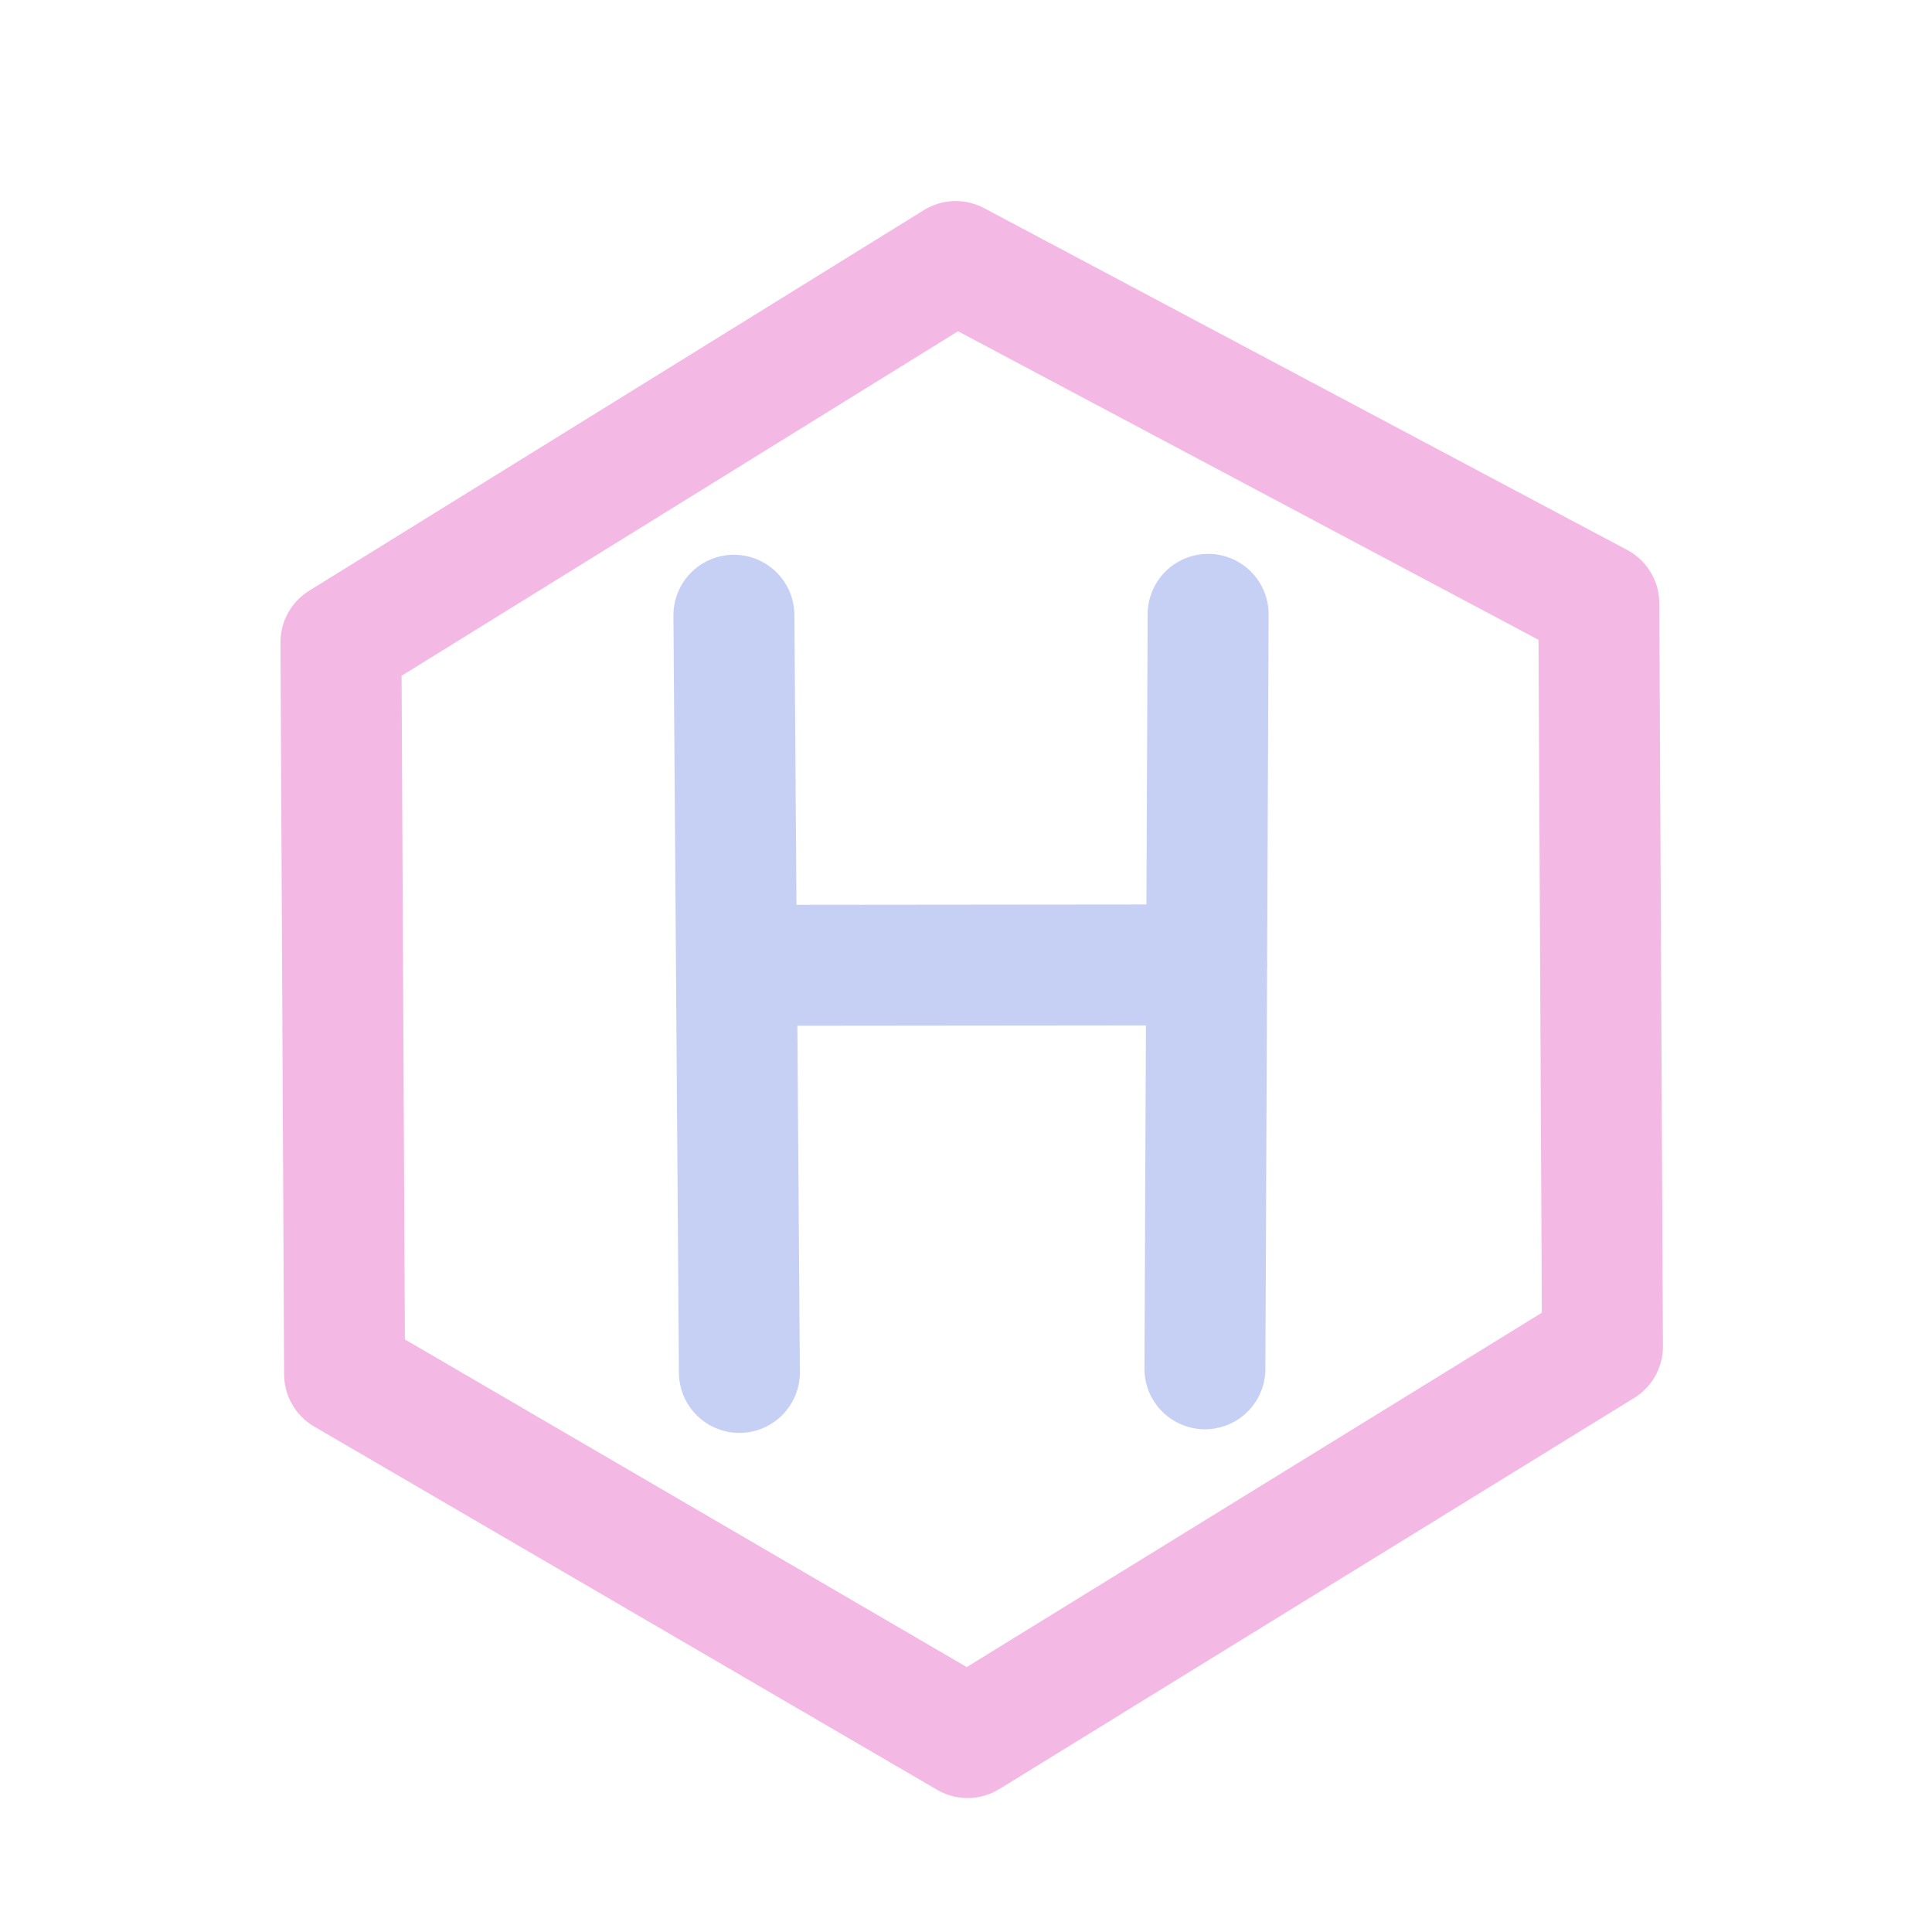
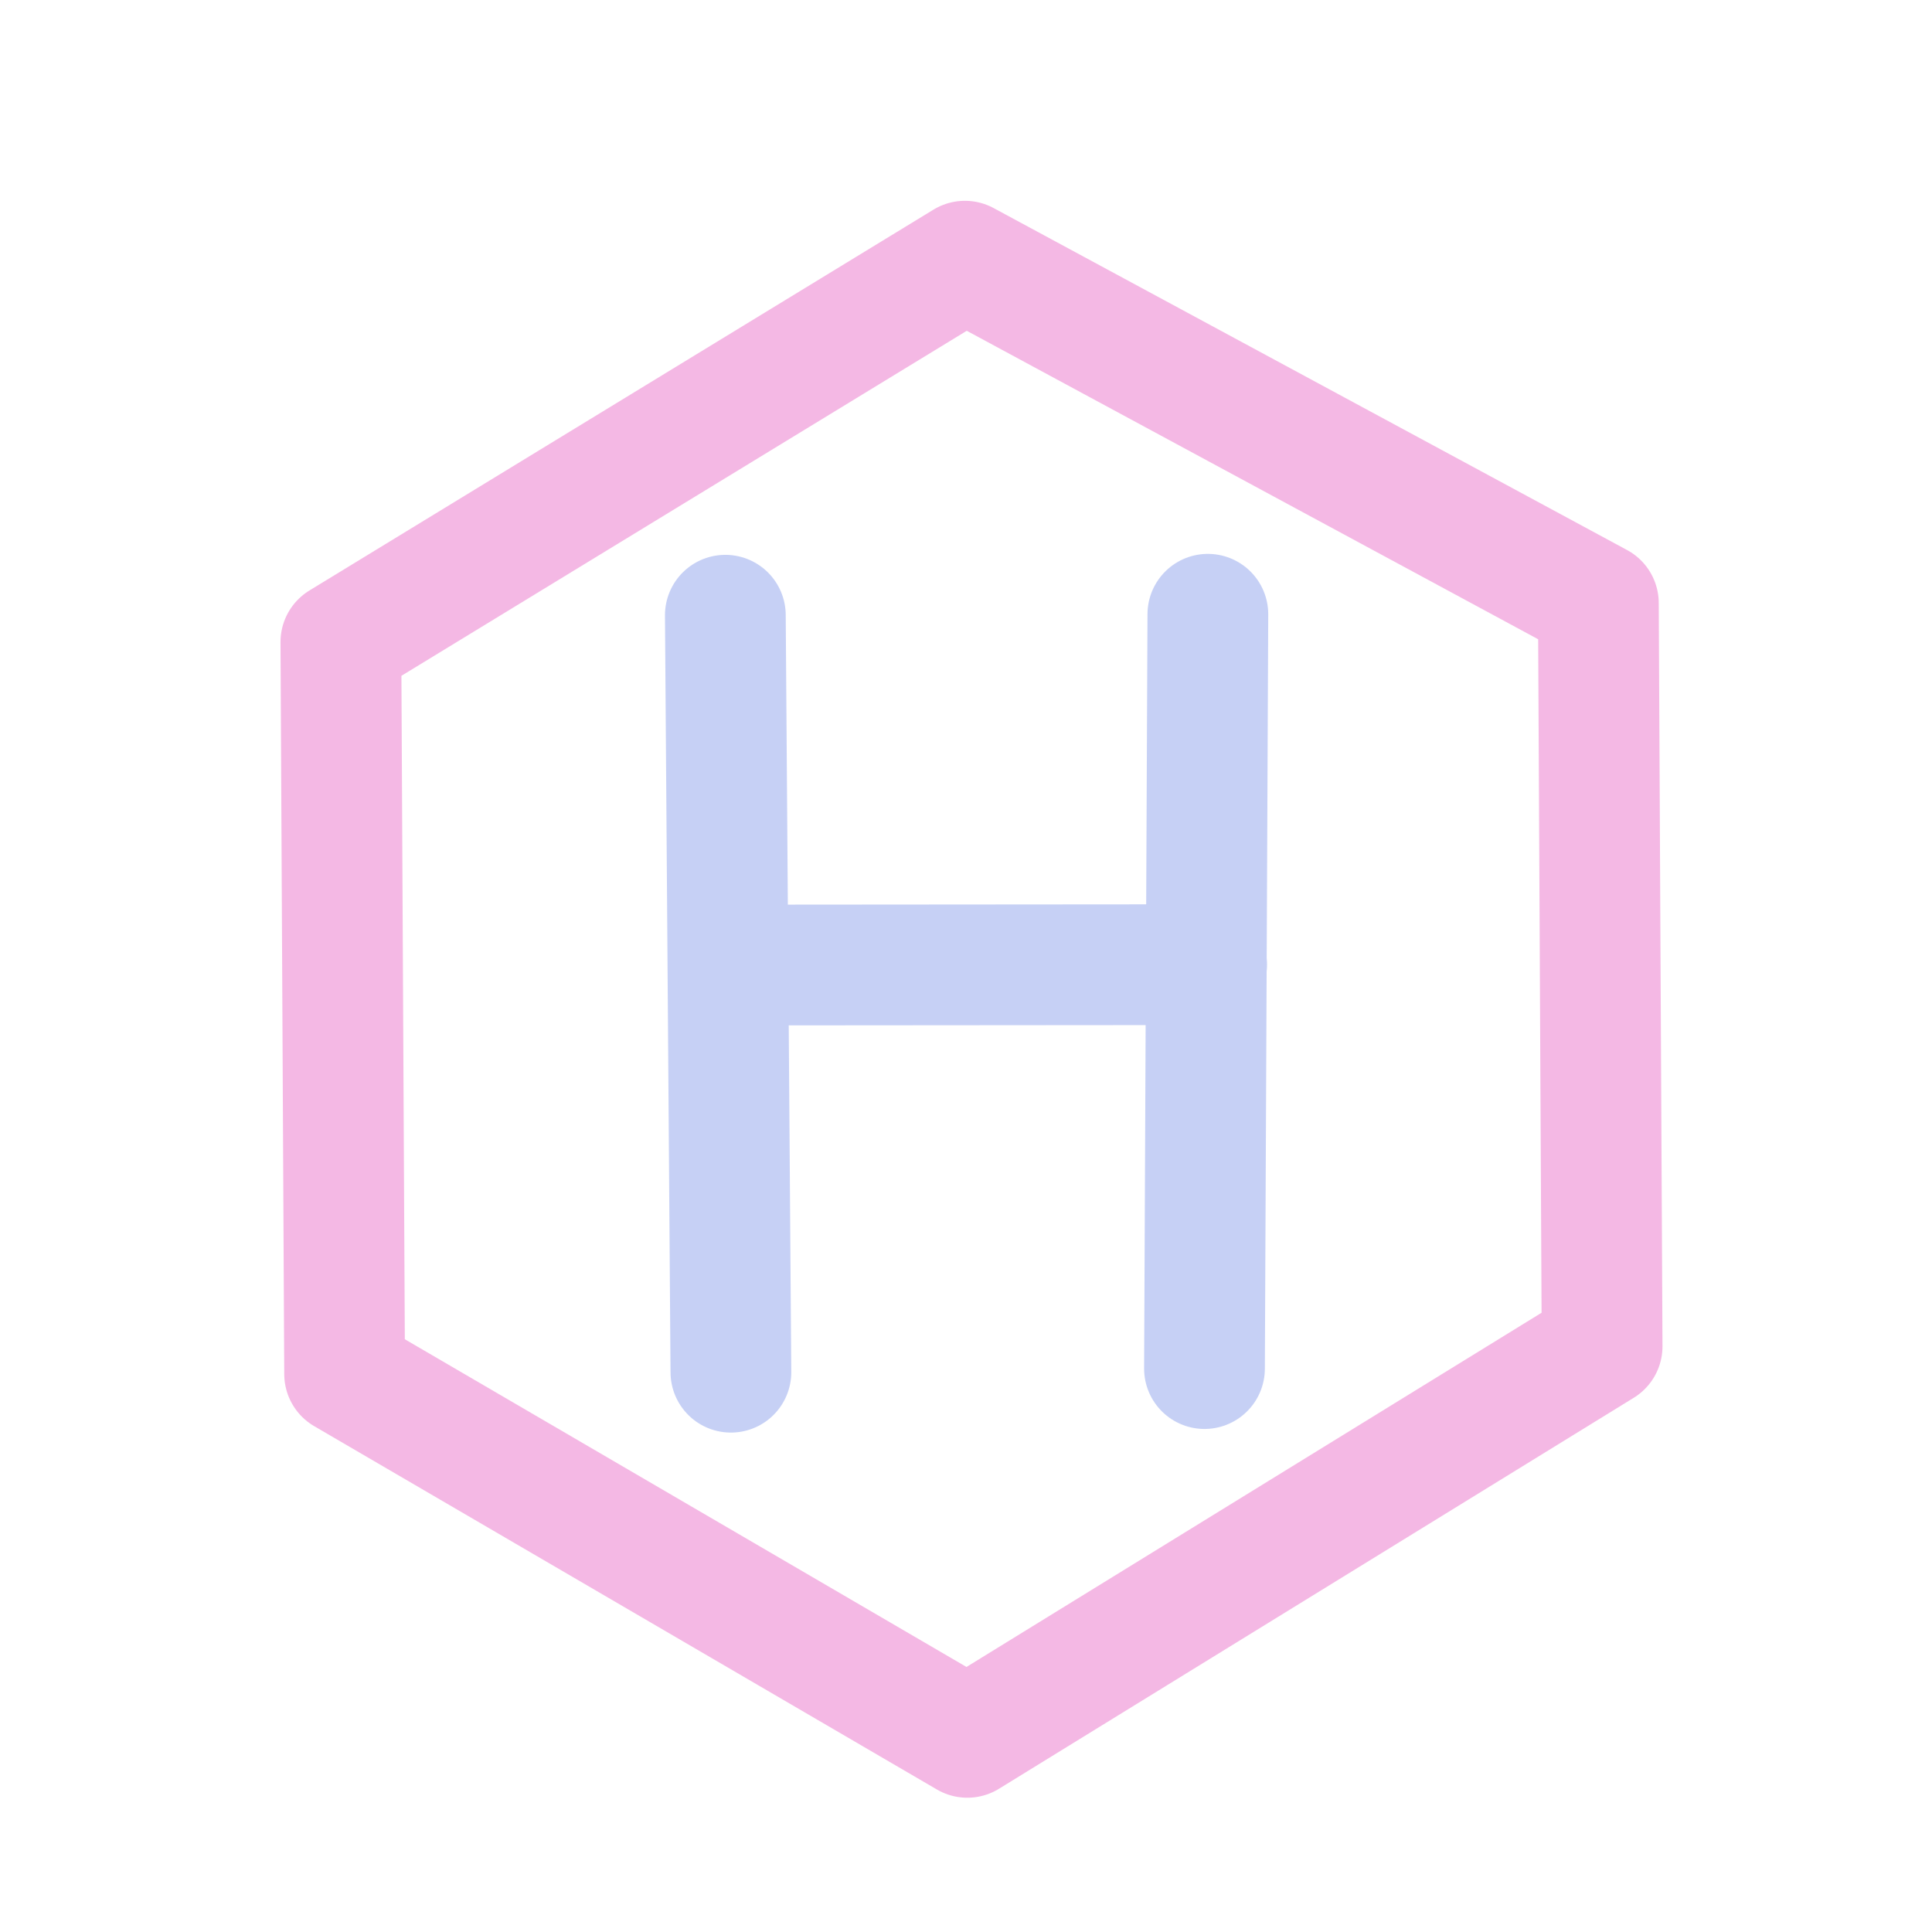
- <svg xmlns="http://www.w3.org/2000/svg" width="16" height="16" viewBox="0 0 4.233 4.233">
-   <g fill="none" stroke-linecap="round" stroke-linejoin="round" stroke-width=".265">
-     <path stroke="#f4b8e4" d="M 2.094,0.573 0.747,1.407 0.755,3.011 2.12,3.807 3.511,2.95 3.503,1.322 Z" />
-     <path stroke="#c6d0f5" d="m1.608 1.348.012 1.659M1.615 2.115l1.029-.001M2.647 1.346l-.007 1.653" />
+ <svg xmlns="http://www.w3.org/2000/svg" width="16" height="16" viewBox="0 0 16 16">
+   <g fill="none" stroke-linecap="round" stroke-linejoin="round">
+     <path stroke="#f4b8e4" d="M 7.991,2.163 2.823,5.317 2.854, 11.379 8.011,14.388 13.268,11.150 13.237,4.995 Z" />
+     <path stroke="#c6d0f5" d="m6.007 5.095.046 6.269M6.104 7.992l3.889-0.003M10.003 5.087l-0.028 6.247" />
  </g>
</svg>
